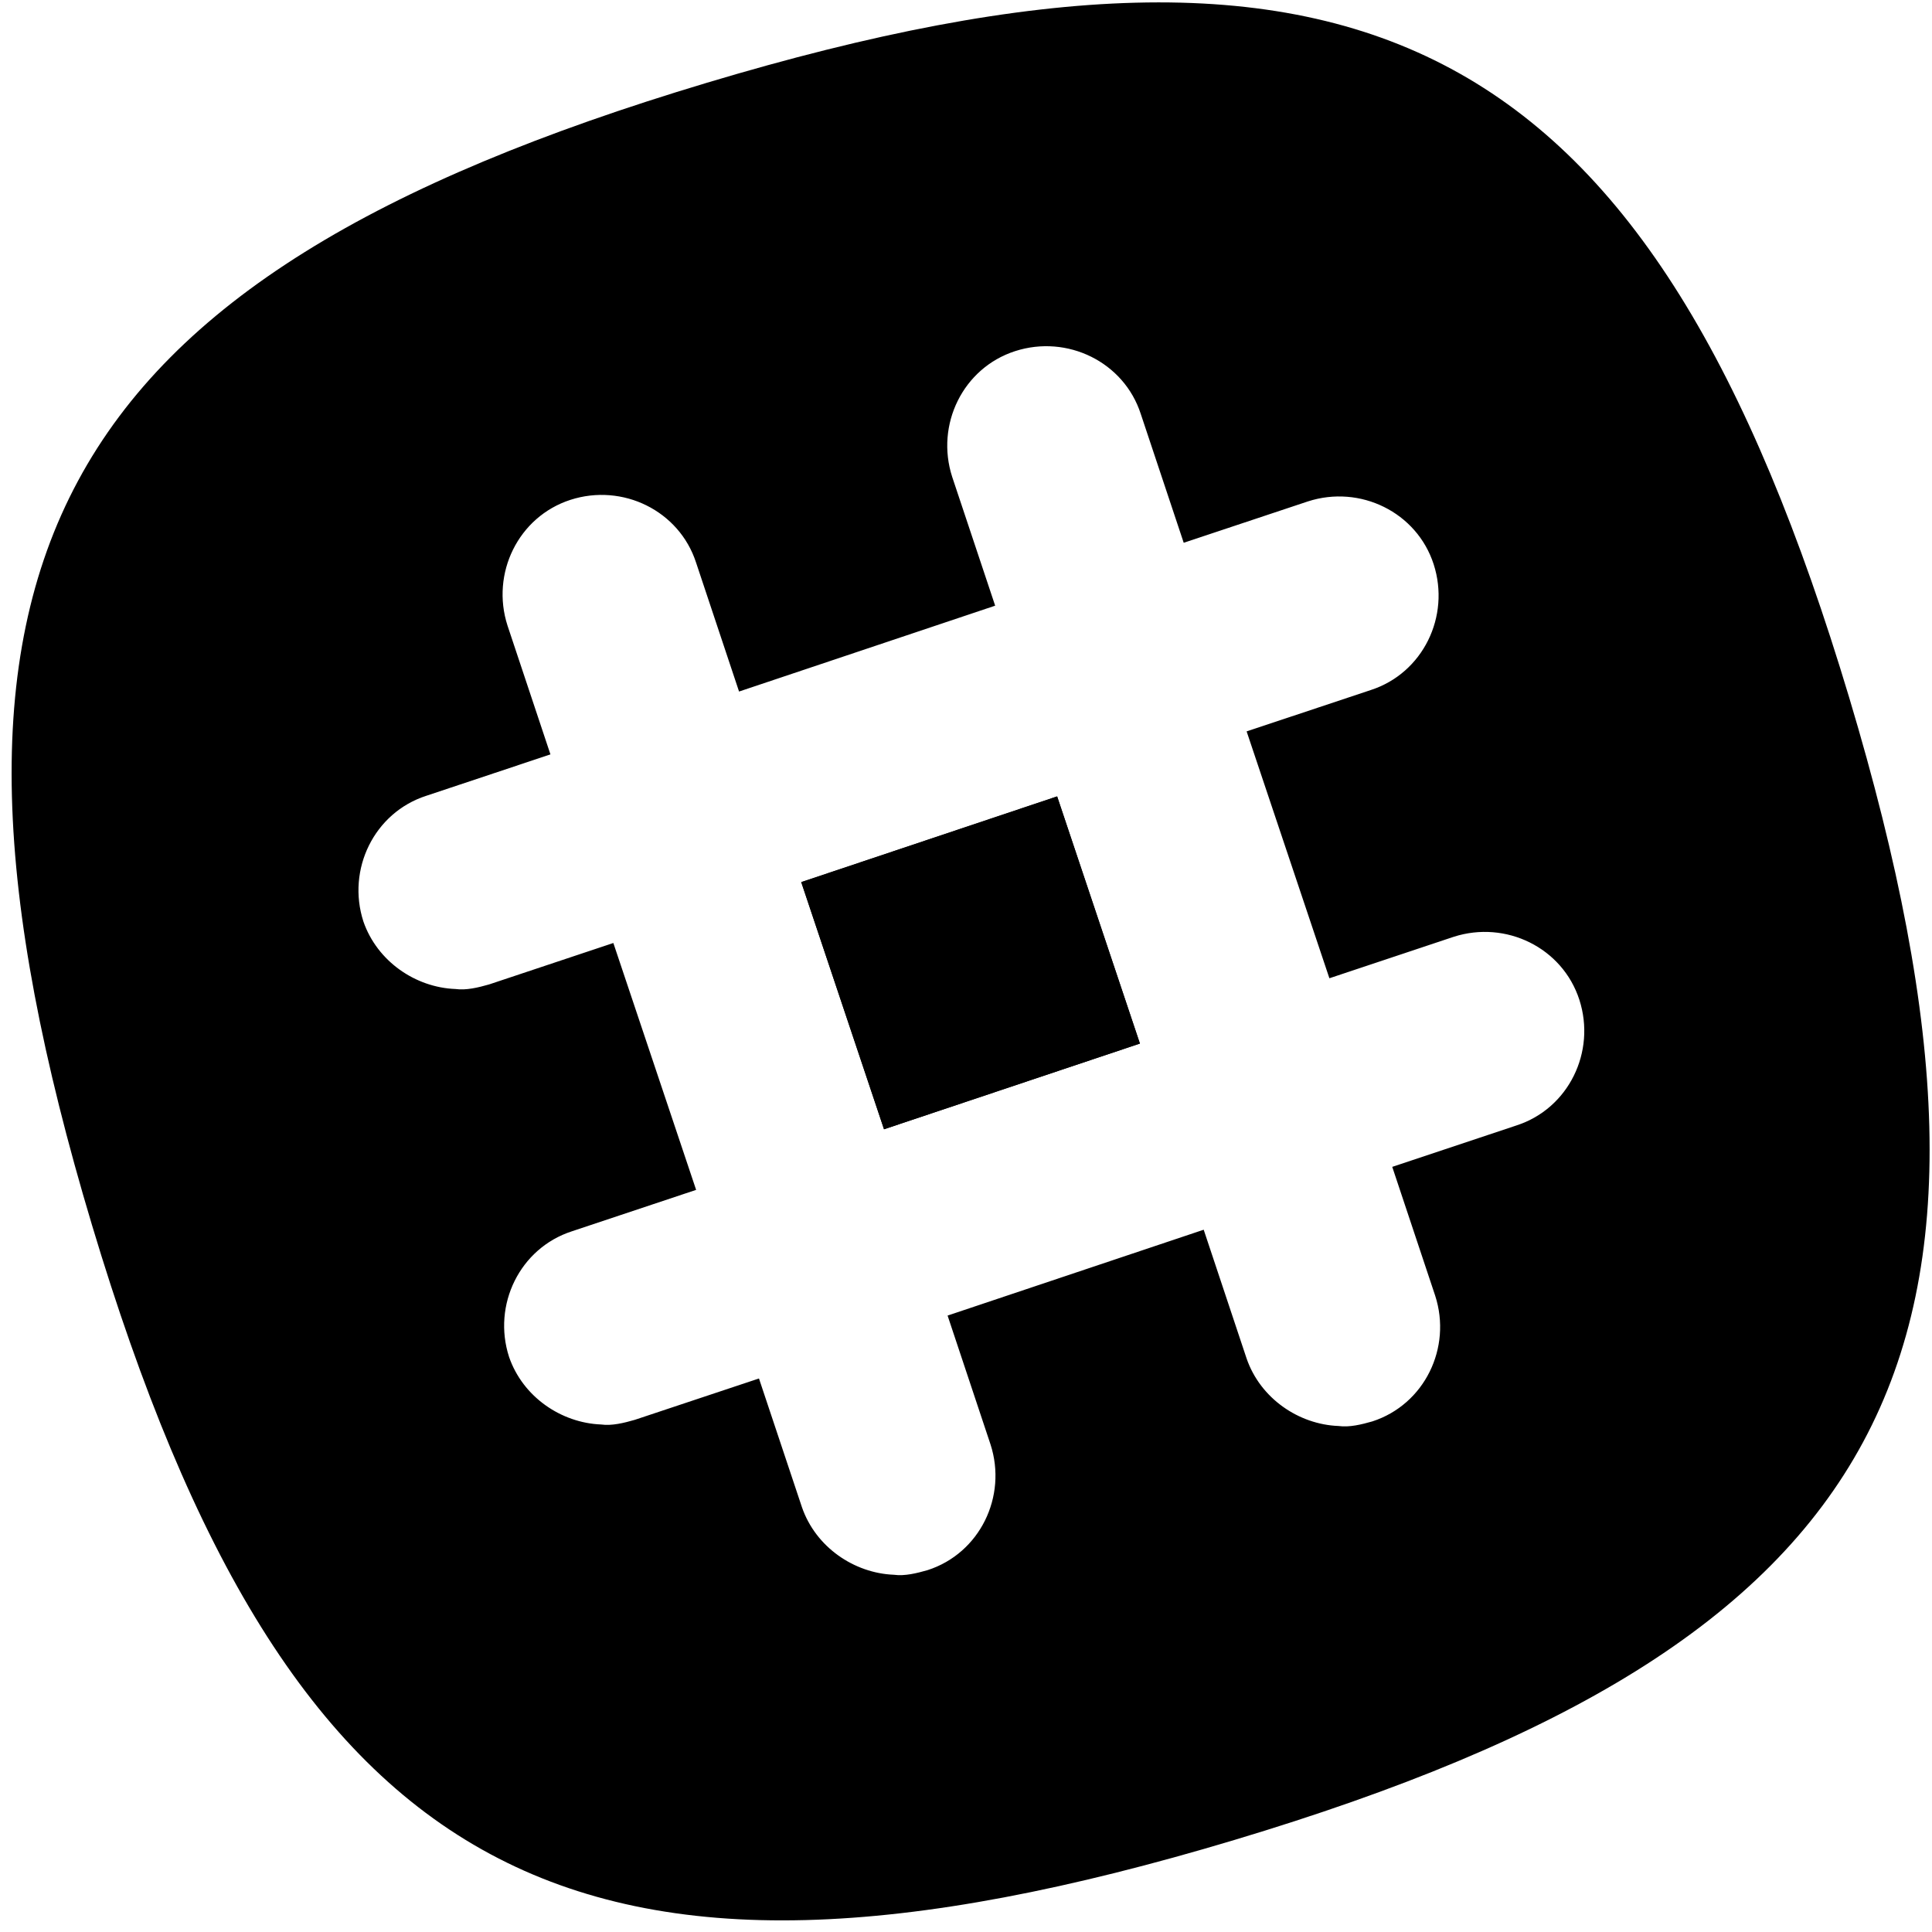
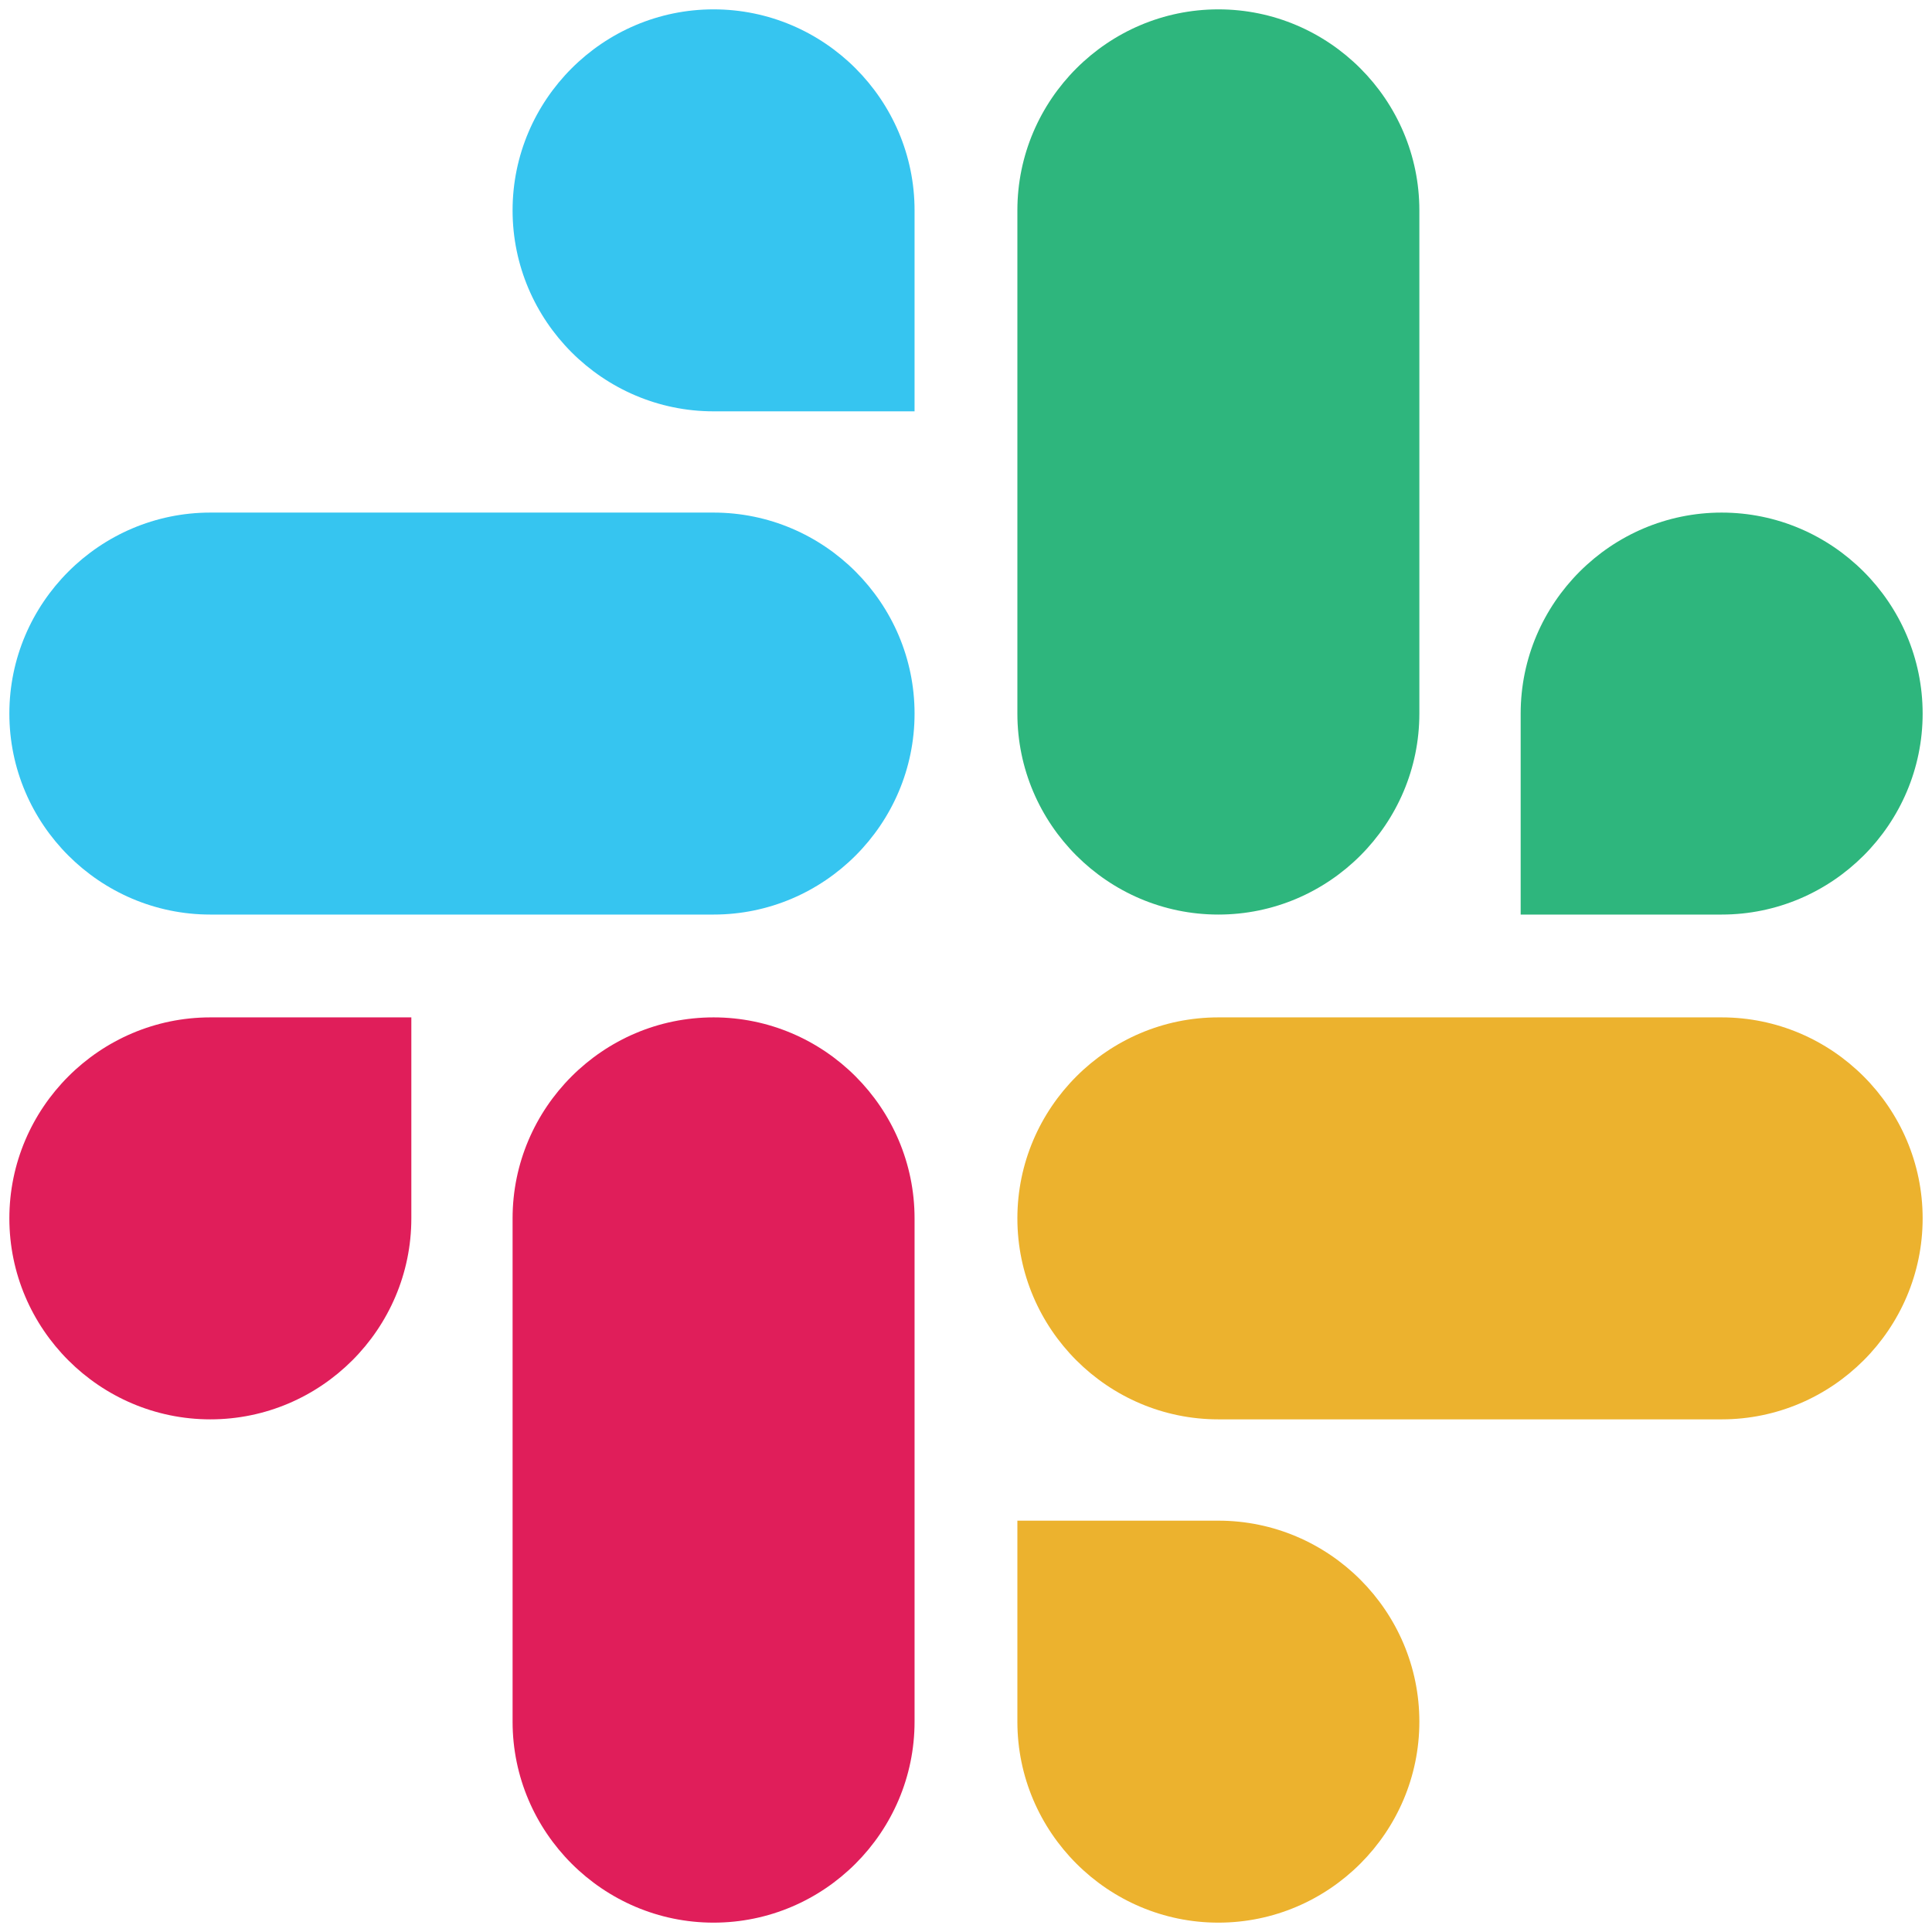
<svg xmlns="http://www.w3.org/2000/svg" width="32" height="32" viewBox="0 0 32 32">
-   <g>
-     <rect width="4.47" height="4.317" x="13.841" y="13.789" transform="rotate(-18.518 16.076 15.948)" />
-     <rect width="4.47" height="4.317" x="13.841" y="13.789" transform="rotate(-18.518 16.076 15.948)" />
-     <path d="M30.629,11.556 C27.352,0.635 22.629,-1.905 11.708,1.371 C0.787,4.648 -1.752,9.371 1.524,20.292 C4.8,31.213 9.524,33.752 20.444,30.476 C31.365,27.2 33.905,22.476 30.629,11.556 Z M25.117,18.641 L23.06,19.327 L23.771,21.46 C24.051,22.324 23.594,23.263 22.73,23.543 C22.552,23.594 22.349,23.644 22.171,23.619 C21.511,23.594 20.876,23.162 20.648,22.502 L19.937,20.368 L15.695,21.79 L16.406,23.924 C16.686,24.787 16.229,25.727 15.365,26.006 C15.187,26.057 14.984,26.108 14.806,26.083 C14.146,26.057 13.511,25.625 13.283,24.965 L12.571,22.832 L10.514,23.517 C10.337,23.568 10.133,23.619 9.956,23.594 C9.295,23.568 8.66,23.137 8.432,22.476 C8.152,21.613 8.61,20.673 9.473,20.394 L11.53,19.708 L10.159,15.619 L8.102,16.305 C7.924,16.356 7.721,16.406 7.543,16.381 C6.883,16.356 6.248,15.924 6.019,15.263 C5.74,14.4 6.197,13.46 7.06,13.181 L9.117,12.495 L8.406,10.362 C8.127,9.498 8.584,8.559 9.448,8.279 C10.311,8 11.251,8.457 11.53,9.321 L12.241,11.454 L16.483,10.032 L15.771,7.898 C15.492,7.035 15.949,6.095 16.813,5.816 C17.676,5.537 18.616,5.994 18.895,6.857 L19.606,8.99 L21.663,8.305 C22.527,8.025 23.467,8.483 23.746,9.346 C24.025,10.21 23.568,11.149 22.705,11.429 L20.648,12.114 L22.019,16.203 L24.076,15.517 C24.94,15.238 25.879,15.695 26.159,16.559 C26.438,17.422 25.981,18.362 25.117,18.641 Z" />
+   <g fill="none">
+     <path fill="#E01E5A" d="M6.813 3.406C6.813 5.239 5.316 6.735 3.484 6.735 1.652 6.735.155 5.239.155 3.406.155 1.574 1.652.077 3.484.077L6.813.077 6.813 3.406zM8.49 3.406C8.49 1.574 9.987.077 11.819.077 13.652.077 15.148 1.574 15.148 3.406L15.148 11.742C15.148 13.574 13.652 15.071 11.819 15.071 9.987 15.071 8.49 13.574 8.49 11.742L8.49 3.406z" transform="translate(0 16.774)" />
+     <path fill="#36C5F0" d="M11.819 6.813C9.987 6.813 8.49 5.316 8.49 3.484 8.49 1.652 9.987.155 11.819.155 13.652.155 15.148 1.652 15.148 3.484L15.148 6.813 11.819 6.813zM11.819 8.49C13.652 8.49 15.148 9.987 15.148 11.819 15.148 13.652 13.652 15.148 11.819 15.148L3.484 15.148C1.652 15.148.155 13.652.155 11.819.155 9.987 1.652 8.49 3.484 8.49L11.819 8.49z" />
+     <path fill="#2EB67D" d="M8.413 11.819C8.413 9.987 9.91 8.49 11.742 8.49 13.574 8.49 15.071 9.987 15.071 11.819 15.071 13.652 13.574 15.148 11.742 15.148L8.413 15.148 8.413 11.819zM6.735 11.819C6.735 13.652 5.239 15.148 3.406 15.148 1.574 15.148.077 13.652.077 11.819L.077 3.484C.077 1.652 1.574.155 3.406.155 5.239.155 6.735 1.652 6.735 3.484L6.735 11.819z" transform="translate(16.774)" />
+     <path fill="#ECB22E" d="M3.406 8.413C5.239 8.413 6.735 9.91 6.735 11.742 6.735 13.574 5.239 15.071 3.406 15.071 1.574 15.071.077 13.574.077 11.742L.077 8.413 3.406 8.413zM3.406 6.735C1.574 6.735.077 5.239.077 3.406.077 1.574 1.574.077 3.406.077L11.742.077C13.574.077 15.071 1.574 15.071 3.406 15.071 5.239 13.574 6.735 11.742 6.735L3.406 6.735z" transform="translate(16.774 16.774)" />
  </g>
</svg>
